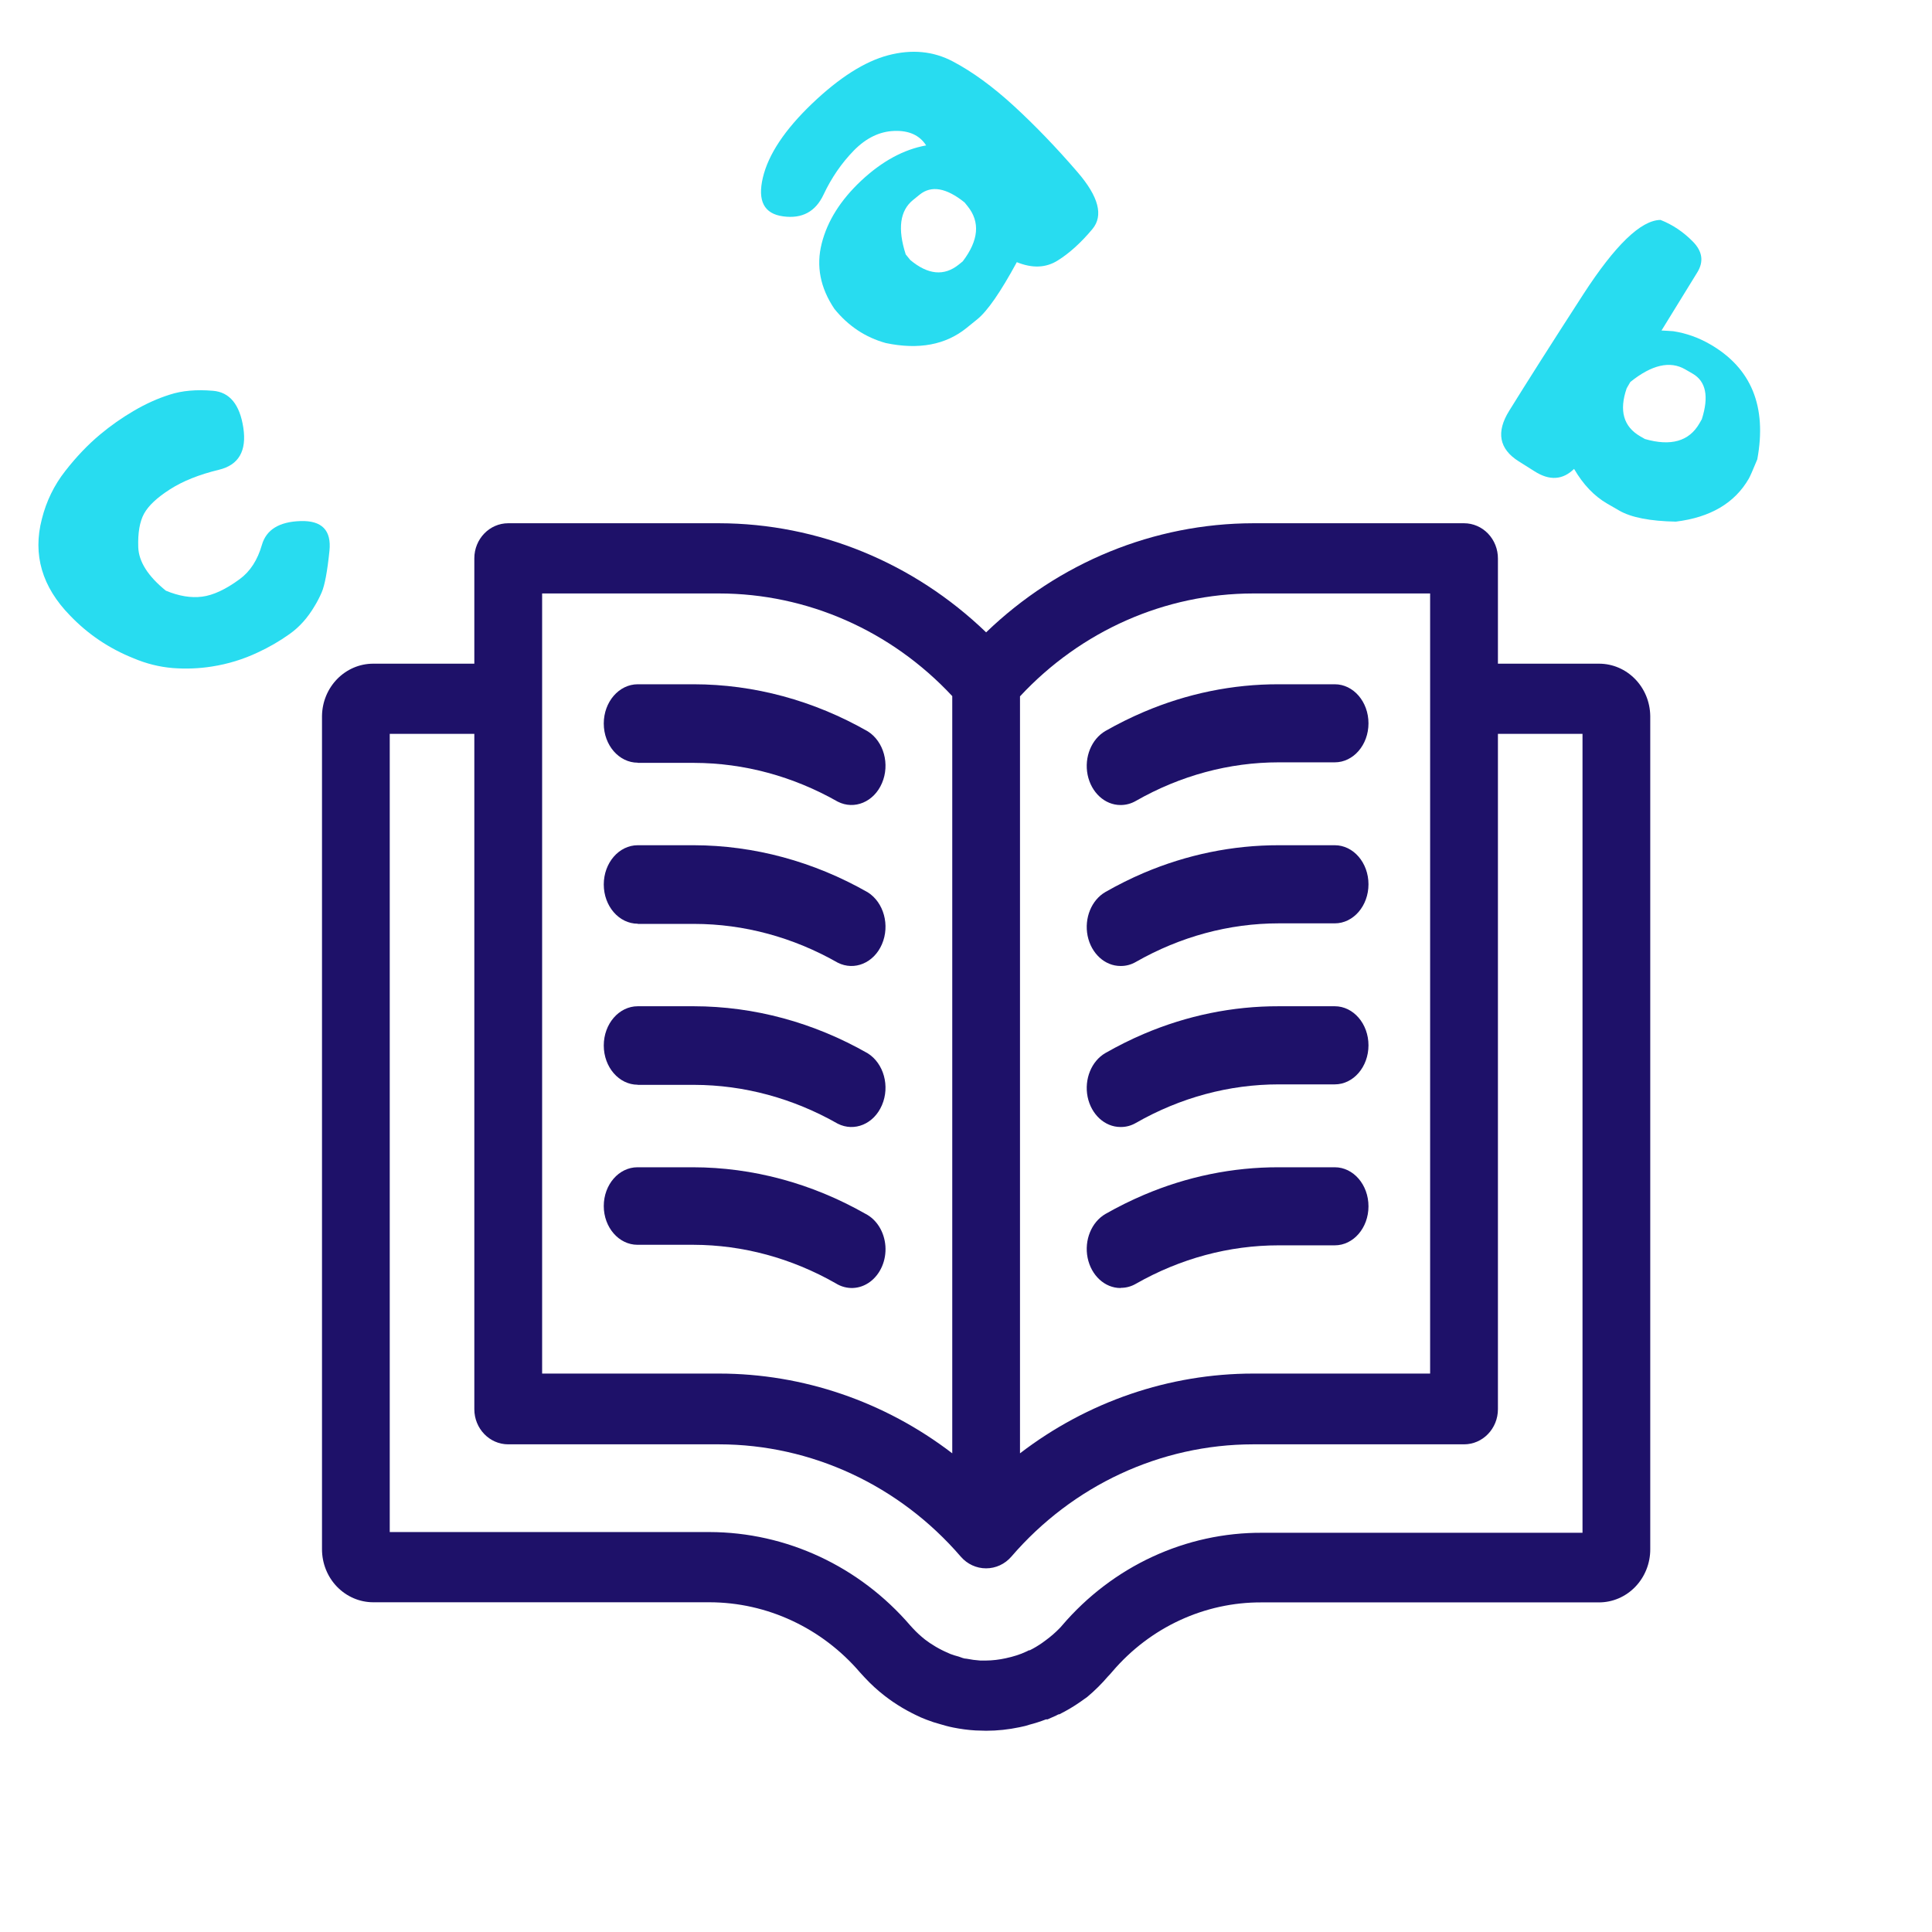
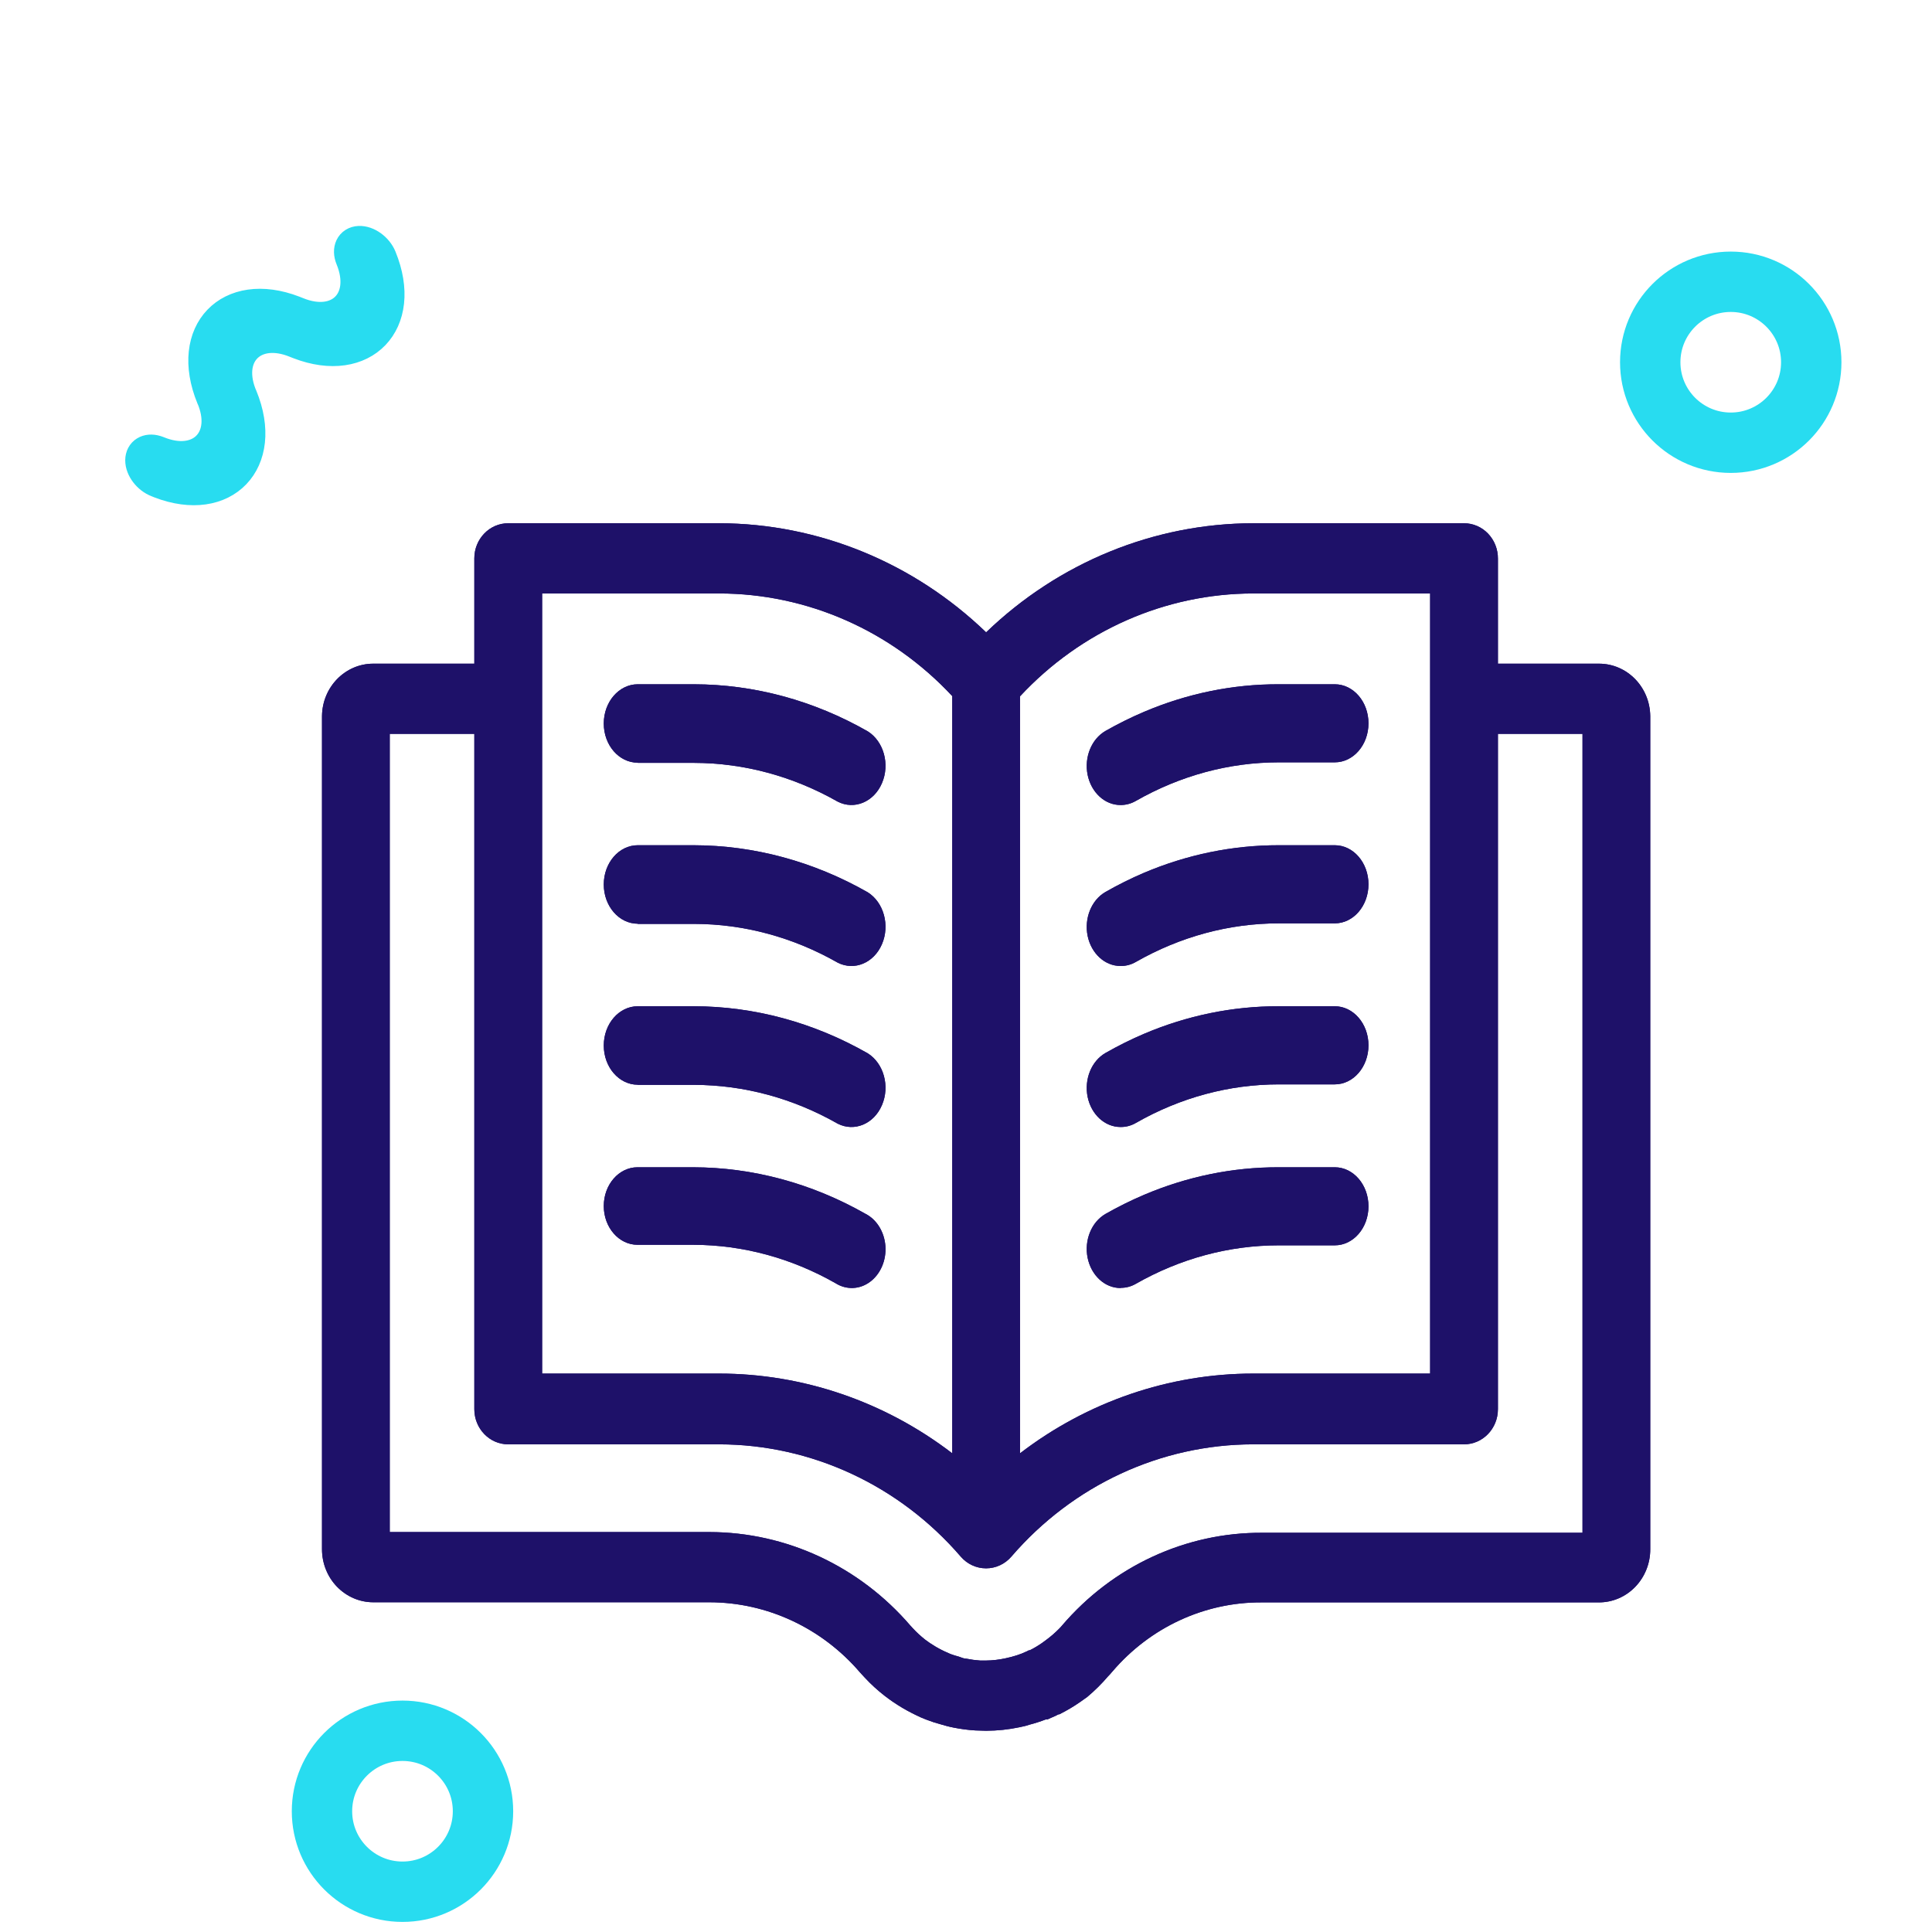
<svg xmlns="http://www.w3.org/2000/svg" width="32px" height="32px" viewBox="0 0 32 32" version="1.1">
  <g id="icone/32x32/coinlecture_32_bicolore" stroke="none" stroke-width="1" fill="none" fill-rule="evenodd">
    <g id="noun_Book_1195058" transform="translate(5.333333, 8.666667)" fill="#1E1169" fill-rule="nonzero">
      <path d="M0.849,17.872 L6.42,17.872 C7.373,17.874 8.28,18.297 8.912,19.035 L8.991,19.121 C9.092,19.23 9.202,19.33 9.319,19.421 C9.366,19.456 9.411,19.491 9.453,19.519 C9.556,19.589 9.663,19.653 9.774,19.709 L9.83,19.737 C9.889,19.767 9.949,19.793 10.01,19.816 C10.087,19.846 10.166,19.872 10.246,19.893 C10.3,19.909 10.371,19.93 10.457,19.947 C10.578,19.971 10.701,19.988 10.825,19.995 L11,20 C11.185,20 11.37,19.98 11.552,19.942 C11.624,19.928 11.685,19.912 11.716,19.9 C11.809,19.876 11.9,19.847 11.99,19.812 L12.017,19.812 L12.158,19.749 L12.199,19.728 L12.212,19.728 C12.332,19.668 12.448,19.6 12.558,19.523 L12.675,19.44 C12.799,19.336 12.915,19.221 13.02,19.098 L13.047,19.07 L13.094,19.016 C13.72,18.285 14.62,17.869 15.564,17.874 L21.151,17.874 C21.377,17.874 21.593,17.781 21.752,17.616 C21.911,17.451 22.001,17.227 22,16.993 L22,3.193 C21.994,2.712 21.616,2.326 21.151,2.326 L19.477,2.326 L19.477,0.586 C19.478,0.431 19.419,0.282 19.314,0.172 C19.209,0.062 19.065,0 18.916,0 L15.422,0 C13.781,0.003 12.202,0.649 11,1.807 C9.798,0.649 8.219,0.003 6.578,0 L3.084,0 C2.775,0 2.523,0.26 2.523,0.581 L2.523,2.326 L0.849,2.326 C0.384,2.326 0.006,2.712 0,3.193 L0,16.993 C0,17.226 0.089,17.45 0.249,17.615 C0.408,17.779 0.624,17.872 0.849,17.872 Z M15.422,1.163 L18.354,1.163 L18.354,14.084 L15.422,14.084 C14.032,14.085 12.679,14.548 11.561,15.405 L11.561,2.867 C12.572,1.78 13.965,1.165 15.422,1.163 Z M3.646,1.163 L6.578,1.163 C8.034,1.164 9.427,1.777 10.439,2.863 C10.439,2.863 10.439,2.863 10.439,2.863 L10.439,15.405 C9.321,14.548 7.968,14.085 6.578,14.084 L3.646,14.084 L3.646,1.163 Z M1.122,3.488 L2.523,3.488 L2.523,14.674 C2.523,14.996 2.775,15.256 3.084,15.256 L6.578,15.256 C8.107,15.258 9.562,15.934 10.58,17.116 C10.687,17.24 10.839,17.31 10.999,17.31 C11.159,17.31 11.311,17.24 11.418,17.116 C12.435,15.934 13.891,15.258 15.42,15.256 L18.916,15.256 C19.225,15.256 19.477,14.996 19.477,14.674 L19.477,3.488 L20.878,3.488 L20.878,16.721 L15.58,16.721 C14.309,16.712 13.096,17.274 12.255,18.26 L12.237,18.281 L12.217,18.302 C12.147,18.374 12.072,18.439 11.992,18.498 L11.925,18.547 C11.86,18.592 11.793,18.632 11.723,18.667 L11.709,18.667 L11.676,18.684 L11.586,18.723 C11.531,18.744 11.475,18.762 11.418,18.777 L11.321,18.8 C11.215,18.823 11.108,18.836 11,18.837 L10.901,18.837 C10.826,18.832 10.751,18.822 10.677,18.807 C10.63,18.807 10.591,18.786 10.547,18.772 C10.499,18.76 10.453,18.745 10.407,18.728 L10.309,18.684 L10.266,18.663 C10.198,18.629 10.132,18.59 10.068,18.547 L9.99,18.491 C9.918,18.434 9.85,18.372 9.788,18.305 L9.745,18.258 C8.9,17.275 7.691,16.712 6.42,16.709 L1.122,16.709 L1.122,3.488 Z" id="Shape" />
      <path d="M5.23,3.969 L6.166,3.969 C6.99,3.971 7.803,4.191 8.542,4.611 C8.818,4.752 9.142,4.616 9.275,4.304 C9.409,3.992 9.305,3.614 9.04,3.447 C8.144,2.935 7.157,2.668 6.157,2.667 L5.23,2.667 C4.919,2.667 4.667,2.958 4.667,3.317 C4.667,3.676 4.919,3.966 5.23,3.966 L5.23,3.969 Z" id="Path" />
      <path d="M5.23,6.636 L6.166,6.636 C6.99,6.637 7.803,6.857 8.542,7.278 C8.818,7.418 9.142,7.283 9.275,6.971 C9.409,6.659 9.305,6.28 9.04,6.113 C8.144,5.602 7.157,5.335 6.157,5.333 L5.23,5.333 C4.919,5.333 4.667,5.624 4.667,5.983 C4.667,6.342 4.919,6.633 5.23,6.633 L5.23,6.636 Z" id="Path" />
      <path d="M5.23,9.302 L6.166,9.302 C6.99,9.304 7.803,9.524 8.542,9.945 C8.818,10.085 9.142,9.95 9.275,9.637 C9.409,9.325 9.305,8.947 9.04,8.78 C8.144,8.268 7.157,8.001 6.157,8 L5.23,8 C4.919,8 4.667,8.291 4.667,8.65 C4.667,9.009 4.919,9.3 5.23,9.3 L5.23,9.302 Z" id="Path" />
      <path d="M8.507,12.588 C8.687,12.701 8.906,12.692 9.078,12.564 C9.251,12.435 9.348,12.209 9.332,11.974 C9.315,11.738 9.188,11.532 9,11.437 C8.112,10.932 7.134,10.668 6.143,10.667 L5.225,10.667 C4.917,10.667 4.667,10.954 4.667,11.309 C4.667,11.663 4.917,11.951 5.225,11.951 L6.152,11.951 C6.969,11.953 7.775,12.171 8.507,12.588 Z" id="Path" />
      <path d="M13.234,4.667 C13.32,4.666 13.404,4.643 13.48,4.599 C14.216,4.179 15.026,3.96 15.847,3.96 L16.775,3.96 C17.083,3.96 17.333,3.671 17.333,3.314 C17.333,2.956 17.083,2.667 16.775,2.667 L15.847,2.667 C15.085,2.665 14.328,2.82 13.612,3.125 C13.396,3.217 13.184,3.322 12.977,3.44 C12.745,3.574 12.622,3.875 12.681,4.167 C12.741,4.46 12.966,4.667 13.225,4.667 L13.234,4.667 Z" id="Path" />
      <path d="M13.234,7.333 C13.32,7.333 13.404,7.31 13.48,7.266 C14.216,6.846 15.026,6.627 15.847,6.627 L16.775,6.627 C17.083,6.627 17.333,6.337 17.333,5.98 C17.333,5.623 17.083,5.333 16.775,5.333 L15.847,5.333 C15.085,5.332 14.328,5.487 13.612,5.791 C13.396,5.883 13.184,5.989 12.977,6.107 C12.745,6.24 12.622,6.541 12.681,6.834 C12.741,7.126 12.966,7.333 13.225,7.333 L13.234,7.333 Z" id="Path" />
      <path d="M13.234,10 C13.32,10 13.404,9.977 13.48,9.933 C14.216,9.512 15.026,9.294 15.847,9.294 L16.775,9.294 C17.083,9.294 17.333,9.004 17.333,8.647 C17.333,8.29 17.083,8 16.775,8 L15.847,8 C15.085,7.998 14.328,8.153 13.612,8.458 C13.396,8.55 13.184,8.656 12.977,8.774 C12.745,8.907 12.622,9.208 12.681,9.501 C12.741,9.793 12.966,10 13.225,10 L13.234,10 Z" id="Path" />
      <path d="M13.234,12.664 C13.32,12.664 13.404,12.641 13.48,12.597 C14.217,12.177 15.026,11.96 15.847,11.96 L16.775,11.96 C17.083,11.96 17.333,11.671 17.333,11.314 C17.333,10.956 17.083,10.667 16.775,10.667 L15.847,10.667 C15.085,10.665 14.328,10.82 13.612,11.125 C13.396,11.217 13.184,11.322 12.977,11.44 C12.745,11.574 12.622,11.875 12.681,12.167 C12.741,12.46 12.966,12.667 13.225,12.667 L13.234,12.664 Z" id="Path" />
    </g>
-     <path d="M27.065,6.732 C27.139,7.117 27.337,7.309 27.658,7.309 L27.746,7.309 C28.181,7.201 28.399,6.976 28.399,6.635 L28.399,6.554 C28.315,6.169 28.146,5.976 27.889,5.976 L27.746,5.976 C27.456,5.976 27.229,6.188 27.065,6.612 L27.065,6.732 Z M27.086,5.615 C27.143,5.586 27.201,5.556 27.262,5.527 C27.463,5.449 27.675,5.41 27.898,5.41 C28.686,5.41 29.229,5.83 29.527,6.67 C29.553,6.863 29.565,6.979 29.565,7.017 C29.565,7.484 29.335,7.891 28.874,8.238 C28.499,8.445 28.198,8.548 27.971,8.548 L27.743,8.548 C27.493,8.548 27.237,8.473 26.978,8.324 C26.907,8.578 26.725,8.699 26.43,8.686 L26.121,8.674 C25.737,8.659 25.552,8.443 25.566,8.027 C25.583,7.48 25.615,6.72 25.664,5.746 C25.714,4.773 25.877,4.203 26.156,4.037 C26.369,4.005 26.584,4.02 26.8,4.08 C27.017,4.14 27.123,4.274 27.118,4.482 C27.106,4.884 27.096,5.262 27.086,5.615 Z" id="b" fill="#28DCF0" fill-rule="nonzero" transform="translate(27.56538, 6.354059) rotate(-330) translate(-27.56538, -6.354059) " />
-     <path d="M3.796,6.684 C4.006,6.706 4.232,6.783 4.475,6.917 C4.718,7.05 4.788,7.305 4.685,7.68 C4.582,8.055 4.364,8.213 4.033,8.152 C3.702,8.091 3.411,8.08 3.161,8.118 C2.91,8.156 2.725,8.22 2.605,8.311 C2.485,8.402 2.38,8.559 2.29,8.781 C2.201,9.002 2.242,9.284 2.415,9.624 C2.576,9.794 2.746,9.906 2.924,9.959 C3.101,10.012 3.33,10.008 3.609,9.947 C3.819,9.902 4.008,9.779 4.177,9.578 C4.345,9.378 4.594,9.344 4.922,9.478 C5.25,9.612 5.329,9.827 5.159,10.123 C4.989,10.419 4.857,10.611 4.762,10.699 C4.696,10.76 4.629,10.813 4.562,10.859 C4.38,10.989 4.19,11.075 3.992,11.114 C3.795,11.154 3.594,11.175 3.391,11.178 C3.123,11.184 2.861,11.152 2.602,11.082 C2.396,11.027 2.194,10.947 1.998,10.841 C1.803,10.734 1.626,10.596 1.468,10.426 C1.167,10.116 0.943,9.759 0.798,9.355 C0.567,8.732 0.641,8.182 1.021,7.705 C1.209,7.465 1.435,7.275 1.698,7.136 C1.96,6.996 2.22,6.889 2.475,6.817 C2.69,6.756 2.912,6.712 3.14,6.687 C3.368,6.661 3.587,6.66 3.796,6.684 Z" id="c" fill="#28DCF0" fill-rule="nonzero" transform="translate(2.956384, 8.922614) rotate(-24) translate(-2.956384, -8.922614) " />
-     <path d="M14.429,3.973 C14.502,4.35 14.695,4.539 15.008,4.539 L15.09,4.539 C15.515,4.435 15.728,4.215 15.728,3.878 L15.728,3.8 C15.646,3.42 15.48,3.231 15.231,3.231 L15.09,3.231 C14.81,3.231 14.59,3.439 14.429,3.855 L14.429,3.973 Z M17.369,3.076 C17.438,3.547 17.482,4.05 17.498,4.586 C17.515,5.123 17.381,5.419 17.095,5.475 C16.81,5.531 16.552,5.546 16.323,5.518 C16.093,5.491 15.912,5.356 15.778,5.113 C15.259,5.328 14.891,5.436 14.675,5.436 L14.447,5.436 C14.001,5.436 13.601,5.221 13.249,4.789 C13.045,4.504 12.943,4.178 12.943,3.814 C12.98,3.395 13.152,3.07 13.461,2.839 C13.769,2.608 14.158,2.476 14.627,2.442 C15.097,2.409 15.497,2.483 15.828,2.665 C15.85,2.465 15.763,2.292 15.568,2.146 C15.374,2 15.133,1.944 14.844,1.977 C14.555,2.011 14.271,2.095 13.992,2.23 C13.712,2.365 13.464,2.318 13.247,2.087 C13.029,1.856 13.077,1.62 13.39,1.378 C13.703,1.136 14.171,0.99 14.794,0.938 C15.417,0.887 15.912,0.944 16.279,1.109 C16.647,1.275 16.903,1.526 17.047,1.863 C17.192,2.201 17.299,2.605 17.369,3.076 Z" id="a" fill="#28DCF0" fill-rule="nonzero" transform="translate(15.22168, 3.225786) rotate(-39) translate(-15.22168, -3.225786) " />
+     <g id="noun_Book_1195058" transform="translate(5.333333, 8.666667)" fill="#1E1169" fill-rule="nonzero">
+       <path d="M0.849,17.872 L6.42,17.872 C7.373,17.874 8.28,18.297 8.912,19.035 L8.991,19.121 C9.092,19.23 9.202,19.33 9.319,19.421 C9.366,19.456 9.411,19.491 9.453,19.519 C9.556,19.589 9.663,19.653 9.774,19.709 L9.83,19.737 C9.889,19.767 9.949,19.793 10.01,19.816 C10.087,19.846 10.166,19.872 10.246,19.893 C10.3,19.909 10.371,19.93 10.457,19.947 C10.578,19.971 10.701,19.988 10.825,19.995 L11,20 C11.185,20 11.37,19.98 11.552,19.942 C11.624,19.928 11.685,19.912 11.716,19.9 C11.809,19.876 11.9,19.847 11.99,19.812 L12.017,19.812 L12.158,19.749 L12.199,19.728 L12.212,19.728 C12.332,19.668 12.448,19.6 12.558,19.523 L12.675,19.44 C12.799,19.336 12.915,19.221 13.02,19.098 L13.047,19.07 L13.094,19.016 C13.72,18.285 14.62,17.869 15.564,17.874 L21.151,17.874 C21.377,17.874 21.593,17.781 21.752,17.616 C21.911,17.451 22.001,17.227 22,16.993 L22,3.193 C21.994,2.712 21.616,2.326 21.151,2.326 L19.477,2.326 L19.477,0.586 C19.478,0.431 19.419,0.282 19.314,0.172 C19.209,0.062 19.065,0 18.916,0 L15.422,0 C13.781,0.003 12.202,0.649 11,1.807 C9.798,0.649 8.219,0.003 6.578,0 L3.084,0 C2.775,0 2.523,0.26 2.523,0.581 L2.523,2.326 L0.849,2.326 C0.384,2.326 0.006,2.712 0,3.193 L0,16.993 C0,17.226 0.089,17.45 0.249,17.615 C0.408,17.779 0.624,17.872 0.849,17.872 Z M15.422,1.163 L18.354,1.163 L18.354,14.084 L15.422,14.084 C14.032,14.085 12.679,14.548 11.561,15.405 L11.561,2.867 C12.572,1.78 13.965,1.165 15.422,1.163 Z M3.646,1.163 L6.578,1.163 C8.034,1.164 9.427,1.777 10.439,2.863 C10.439,2.863 10.439,2.863 10.439,2.863 L10.439,15.405 C9.321,14.548 7.968,14.085 6.578,14.084 L3.646,14.084 L3.646,1.163 Z M1.122,3.488 L2.523,3.488 L2.523,14.674 C2.523,14.996 2.775,15.256 3.084,15.256 L6.578,15.256 C8.107,15.258 9.562,15.934 10.58,17.116 C10.687,17.24 10.839,17.31 10.999,17.31 C11.159,17.31 11.311,17.24 11.418,17.116 C12.435,15.934 13.891,15.258 15.42,15.256 L18.916,15.256 C19.225,15.256 19.477,14.996 19.477,14.674 L19.477,3.488 L20.878,3.488 L20.878,16.721 L15.58,16.721 C14.309,16.712 13.096,17.274 12.255,18.26 L12.237,18.281 L12.217,18.302 C12.147,18.374 12.072,18.439 11.992,18.498 L11.925,18.547 C11.86,18.592 11.793,18.632 11.723,18.667 L11.709,18.667 L11.676,18.684 L11.586,18.723 C11.531,18.744 11.475,18.762 11.418,18.777 L11.321,18.8 C11.215,18.823 11.108,18.836 11,18.837 L10.901,18.837 C10.826,18.832 10.751,18.822 10.677,18.807 C10.63,18.807 10.591,18.786 10.547,18.772 C10.499,18.76 10.453,18.745 10.407,18.728 L10.309,18.684 L10.266,18.663 C10.198,18.629 10.132,18.59 10.068,18.547 L9.99,18.491 C9.918,18.434 9.85,18.372 9.788,18.305 L9.745,18.258 C8.9,17.275 7.691,16.712 6.42,16.709 L1.122,16.709 L1.122,3.488 Z" id="Shape" />
+       <path d="M5.23,3.969 L6.166,3.969 C6.99,3.971 7.803,4.191 8.542,4.611 C8.818,4.752 9.142,4.616 9.275,4.304 C9.409,3.992 9.305,3.614 9.04,3.447 C8.144,2.935 7.157,2.668 6.157,2.667 L5.23,2.667 C4.919,2.667 4.667,2.958 4.667,3.317 C4.667,3.676 4.919,3.966 5.23,3.966 L5.23,3.969 Z" id="Path" />
+       <path d="M5.23,6.636 L6.166,6.636 C6.99,6.637 7.803,6.857 8.542,7.278 C8.818,7.418 9.142,7.283 9.275,6.971 C9.409,6.659 9.305,6.28 9.04,6.113 C8.144,5.602 7.157,5.335 6.157,5.333 L5.23,5.333 C4.919,5.333 4.667,5.624 4.667,5.983 C4.667,6.342 4.919,6.633 5.23,6.633 L5.23,6.636 Z" id="Path" />
+       <path d="M5.23,9.302 L6.166,9.302 C6.99,9.304 7.803,9.524 8.542,9.945 C8.818,10.085 9.142,9.95 9.275,9.637 C9.409,9.325 9.305,8.947 9.04,8.78 C8.144,8.268 7.157,8.001 6.157,8 L5.23,8 C4.919,8 4.667,8.291 4.667,8.65 C4.667,9.009 4.919,9.3 5.23,9.3 L5.23,9.302 Z" id="Path" />
+       <path d="M8.507,12.588 C8.687,12.701 8.906,12.692 9.078,12.564 C9.251,12.435 9.348,12.209 9.332,11.974 C9.315,11.738 9.188,11.532 9,11.437 C8.112,10.932 7.134,10.668 6.143,10.667 L5.225,10.667 C4.917,10.667 4.667,10.954 4.667,11.309 C4.667,11.663 4.917,11.951 5.225,11.951 L6.152,11.951 C6.969,11.953 7.775,12.171 8.507,12.588 Z" id="Path" />
+       <path d="M13.234,4.667 C13.32,4.666 13.404,4.643 13.48,4.599 C14.216,4.179 15.026,3.96 15.847,3.96 L16.775,3.96 C17.083,3.96 17.333,3.671 17.333,3.314 C17.333,2.956 17.083,2.667 16.775,2.667 L15.847,2.667 C15.085,2.665 14.328,2.82 13.612,3.125 C13.396,3.217 13.184,3.322 12.977,3.44 C12.745,3.574 12.622,3.875 12.681,4.167 C12.741,4.46 12.966,4.667 13.225,4.667 L13.234,4.667 Z" id="Path" />
+       <path d="M13.234,7.333 C13.32,7.333 13.404,7.31 13.48,7.266 C14.216,6.846 15.026,6.627 15.847,6.627 L16.775,6.627 C17.083,6.627 17.333,6.337 17.333,5.98 C17.333,5.623 17.083,5.333 16.775,5.333 L15.847,5.333 C15.085,5.332 14.328,5.487 13.612,5.791 C13.396,5.883 13.184,5.989 12.977,6.107 C12.745,6.24 12.622,6.541 12.681,6.834 C12.741,7.126 12.966,7.333 13.225,7.333 L13.234,7.333 Z" id="Path" />
+       <path d="M13.234,10 C13.32,10 13.404,9.977 13.48,9.933 C14.216,9.512 15.026,9.294 15.847,9.294 L16.775,9.294 C17.083,9.294 17.333,9.004 17.333,8.647 C17.333,8.29 17.083,8 16.775,8 L15.847,8 C15.085,7.998 14.328,8.153 13.612,8.458 C13.396,8.55 13.184,8.656 12.977,8.774 C12.745,8.907 12.622,9.208 12.681,9.501 C12.741,9.793 12.966,10 13.225,10 L13.234,10 Z" id="Path" />
+       <path d="M13.234,12.664 C13.32,12.664 13.404,12.641 13.48,12.597 C14.217,12.177 15.026,11.96 15.847,11.96 L16.775,11.96 C17.083,11.96 17.333,11.671 17.333,11.314 C17.333,10.956 17.083,10.667 16.775,10.667 L15.847,10.667 C15.085,10.665 14.328,10.82 13.612,11.125 C13.396,11.217 13.184,11.322 12.977,11.44 C12.745,11.574 12.622,11.875 12.681,12.167 C12.741,12.46 12.966,12.667 13.225,12.667 L13.234,12.664 Z" id="Path" />
+     </g>
+     <path d="M30,6 C30,5.264 29.403,4.667 28.667,4.667 C27.93,4.667 27.333,5.264 27.333,6 C27.333,6.736 27.93,7.333 28.667,7.333 C29.403,7.333 30,6.736 30,6 Z" id="Stroke-1" stroke="#28DCF0" stroke-linecap="round" stroke-linejoin="round" />
+     <path d="M8,30 C8,29.264 7.403,28.667 6.667,28.667 C5.93,28.667 5.333,29.264 5.333,30 C5.333,30.736 5.93,31.333 6.667,31.333 C7.403,31.333 8,30.736 8,30 Z" id="Stroke-1-Copy" stroke="#28DCF0" stroke-linecap="round" stroke-linejoin="round" />
+     <path d="M4.055,3.439 C4.15,3.335 4.352,3.302 4.506,3.366 C5.593,3.821 5.607,4.886 4.557,5.352 L4.504,5.375 C3.83,5.656 3.818,6.315 4.457,6.605 L4.492,6.62 L4.506,6.625 C5.593,7.08 5.607,8.145 4.557,8.611 L4.514,8.629 C4.364,8.697 4.16,8.67 4.06,8.568 C3.965,8.471 3.997,8.341 4.129,8.27 L4.151,8.259 L4.162,8.254 C4.836,7.973 4.848,7.314 4.21,7.024 L4.175,7.009 L4.161,7.004 C3.073,6.549 3.059,5.484 4.109,5.018 L4.162,4.995 C4.848,4.709 4.848,4.032 4.162,3.745 C4.008,3.681 3.96,3.544 4.055,3.439 Z" id="Stroke-1" stroke="#28DCF0" stroke-width="0.5" fill="#28DCF0" fill-rule="nonzero" transform="translate(4.333333, 6) rotate(-315) translate(-4.333333, -6) " />
  </g>
</svg>
